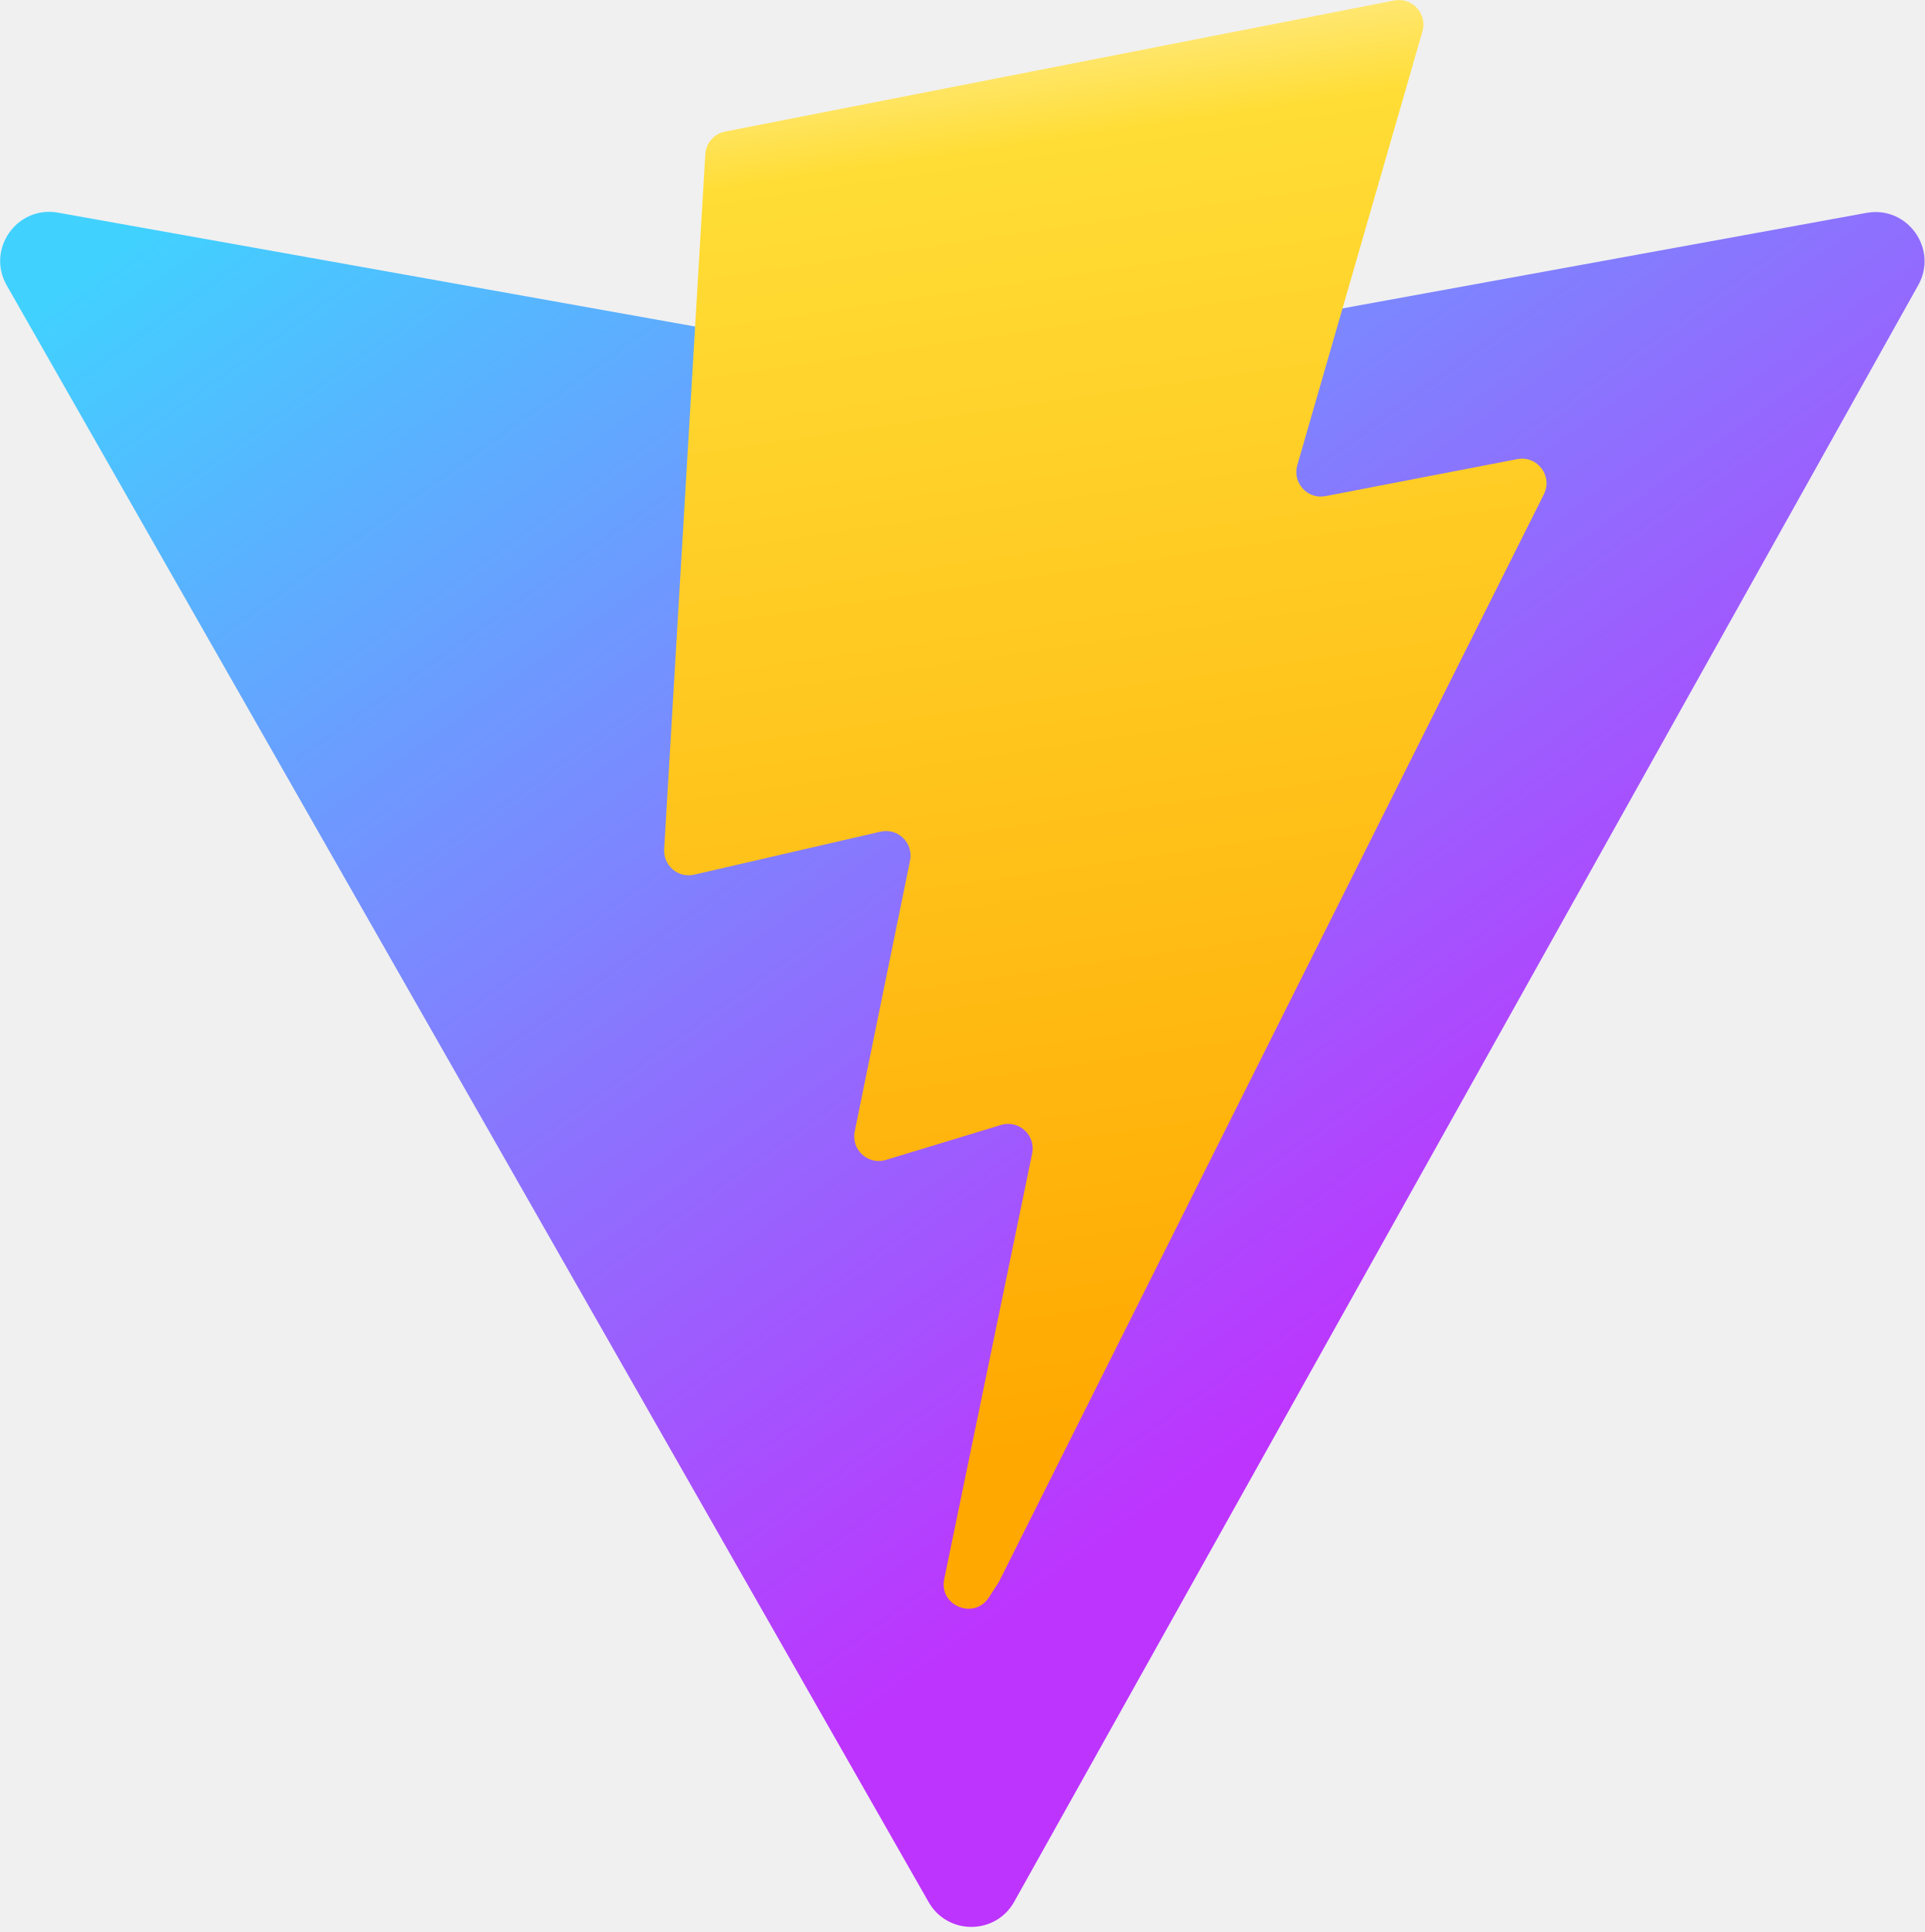
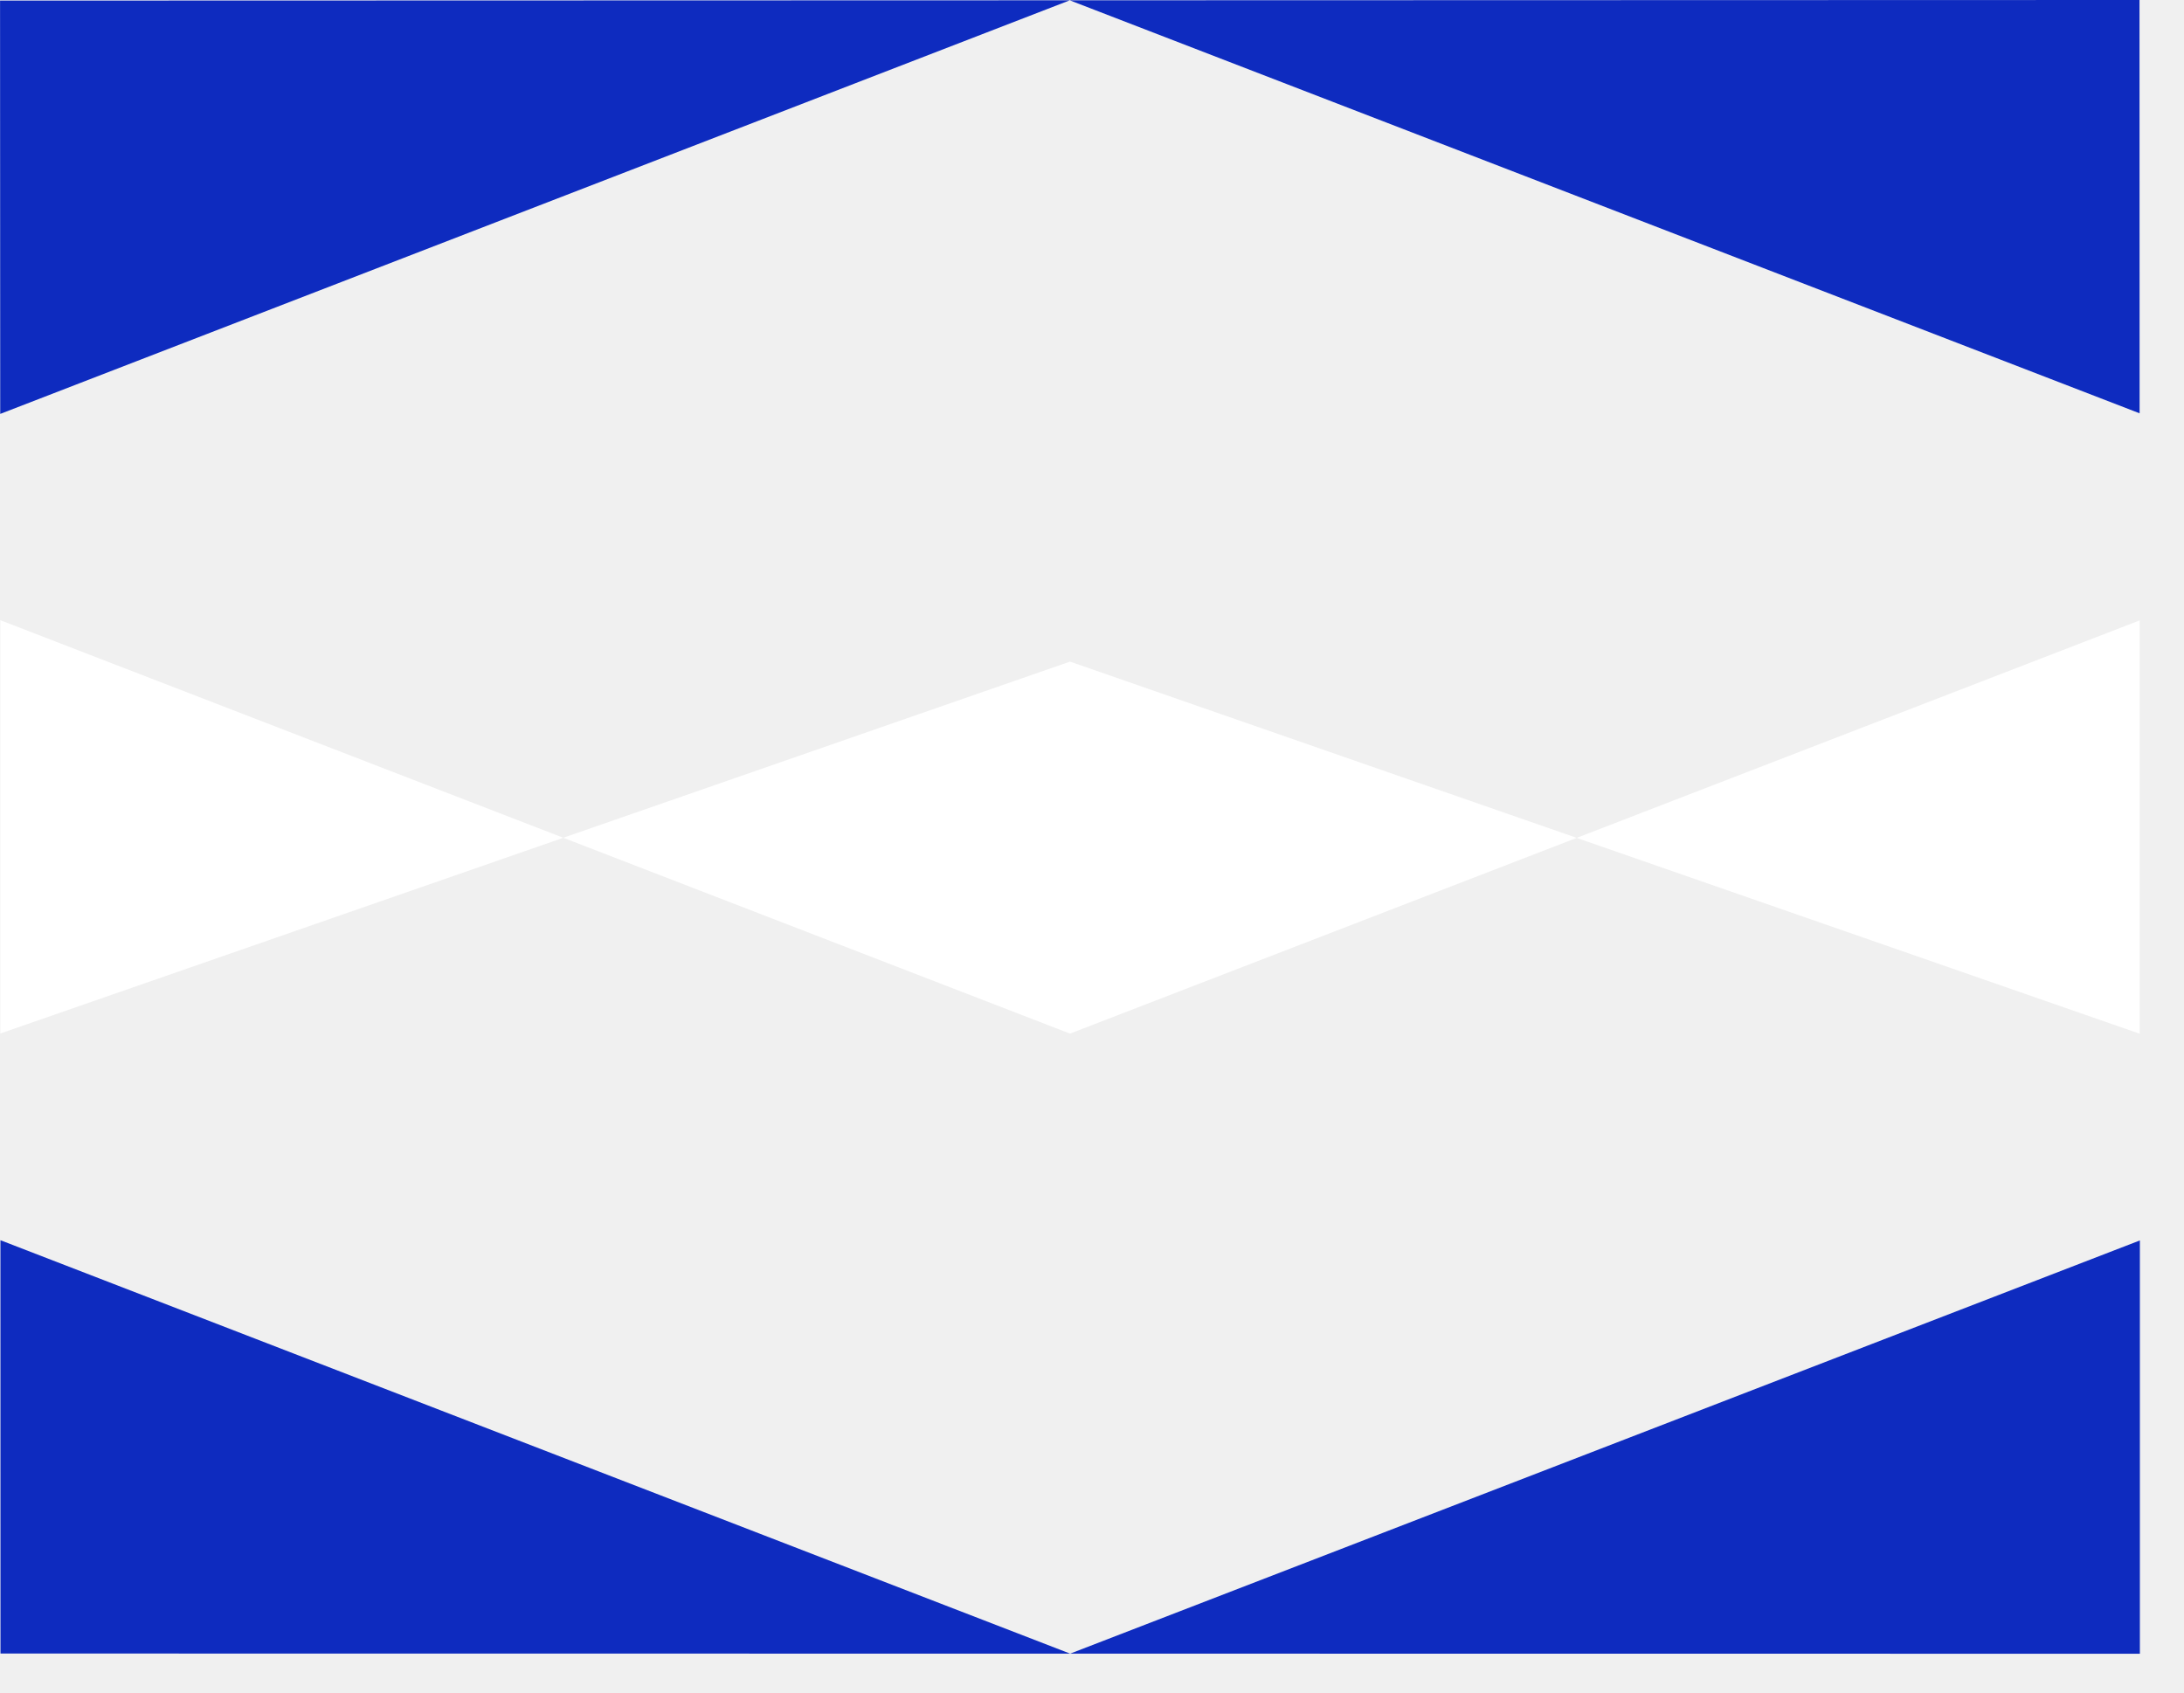
- <svg xmlns="http://www.w3.org/2000/svg" aria-hidden="true" role="img" class="iconify iconify--logos" width="31.88" height="32" preserveAspectRatio="xMidYMid meet" viewBox="0 0 256 257">
-   <defs>
-     <linearGradient id="IconifyId1813088fe1fbc01fb466" x1="-.828%" x2="57.636%" y1="7.652%" y2="78.411%">
-       <stop offset="0%" stop-color="#41D1FF" />
-       <stop offset="100%" stop-color="#BD34FE" />
-     </linearGradient>
-     <linearGradient id="IconifyId1813088fe1fbc01fb467" x1="43.376%" x2="50.316%" y1="2.242%" y2="89.03%">
-       <stop offset="0%" stop-color="#FFEA83" />
-       <stop offset="8.333%" stop-color="#FFDD35" />
-       <stop offset="100%" stop-color="#FFA800" />
-     </linearGradient>
-   </defs>
-   <path fill="url(#IconifyId1813088fe1fbc01fb466)" d="M255.153 37.938L134.897 252.976c-2.483 4.44-8.862 4.466-11.382.048L.875 37.958c-2.746-4.814 1.371-10.646 6.827-9.67l120.385 21.517a6.537 6.537 0 0 0 2.322-.004l117.867-21.483c5.438-.991 9.574 4.796 6.877 9.62Z" />
-   <path fill="url(#IconifyId1813088fe1fbc01fb467)" d="M185.432.063L96.44 17.501a3.268 3.268 0 0 0-2.634 3.014l-5.474 92.456a3.268 3.268 0 0 0 3.997 3.378l24.777-5.718c2.318-.535 4.413 1.507 3.936 3.838l-7.361 36.047c-.495 2.426 1.782 4.5 4.151 3.78l15.304-4.649c2.372-.72 4.652 1.36 4.15 3.788l-11.698 56.621c-.732 3.542 3.979 5.473 5.943 2.437l1.313-2.028l72.516-144.72c1.215-2.423-.88-5.186-3.54-4.672l-25.505 4.922c-2.396.462-4.435-1.77-3.759-4.114l16.646-57.705c.677-2.35-1.37-4.583-3.769-4.113Z" />
+ <svg xmlns="http://www.w3.org/2000/svg" width="40" height="31" viewBox="0 0 40 31" fill="none">
+   <path d="M0.008 22.715L19.6 30.287L39.192 22.719L39.192 30.289L0.009 30.285L0.008 22.715Z" fill="#0E2BBF" />
+   <path d="M39.187 7.57L19.593 0.006L0.004 7.581L0.001 0.011L39.185 0L39.187 7.57Z" fill="#0E2BBF" />
+   <path d="M0.005 11.359L19.597 18.931L39.188 11.363L39.189 18.933L19.597 12.118L0.005 18.929L0.005 11.359Z" fill="white" />
</svg>
